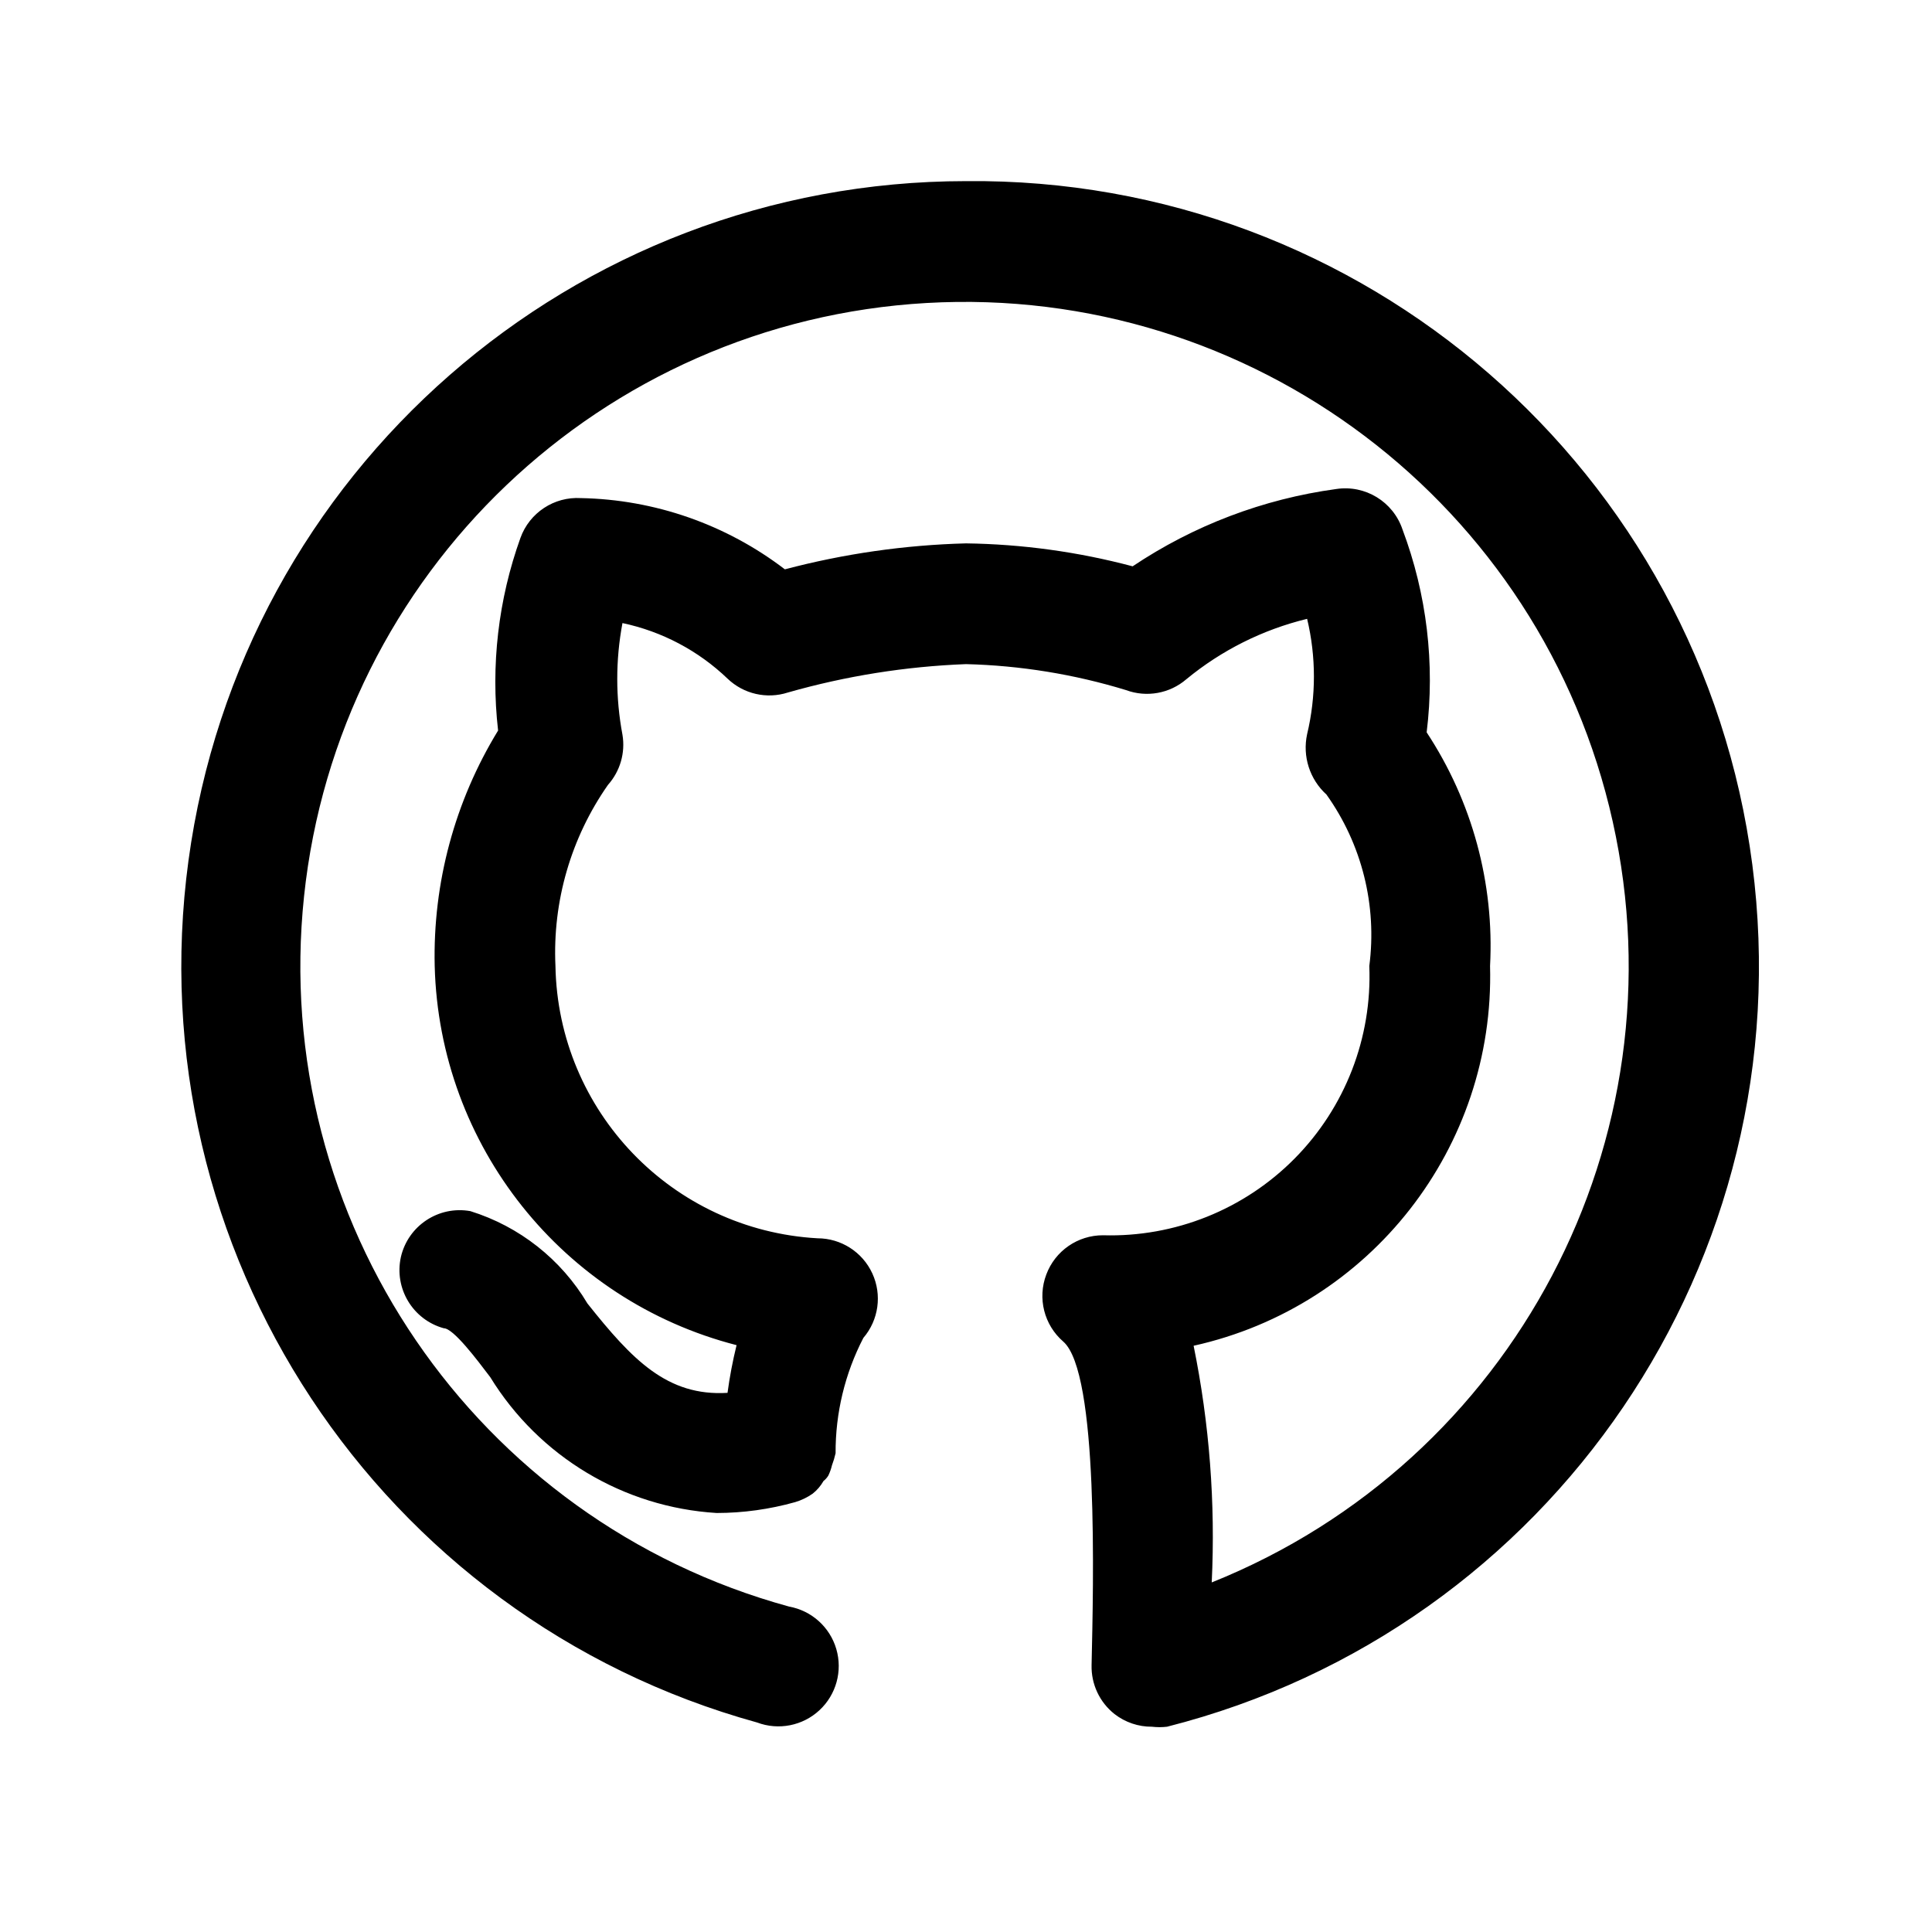
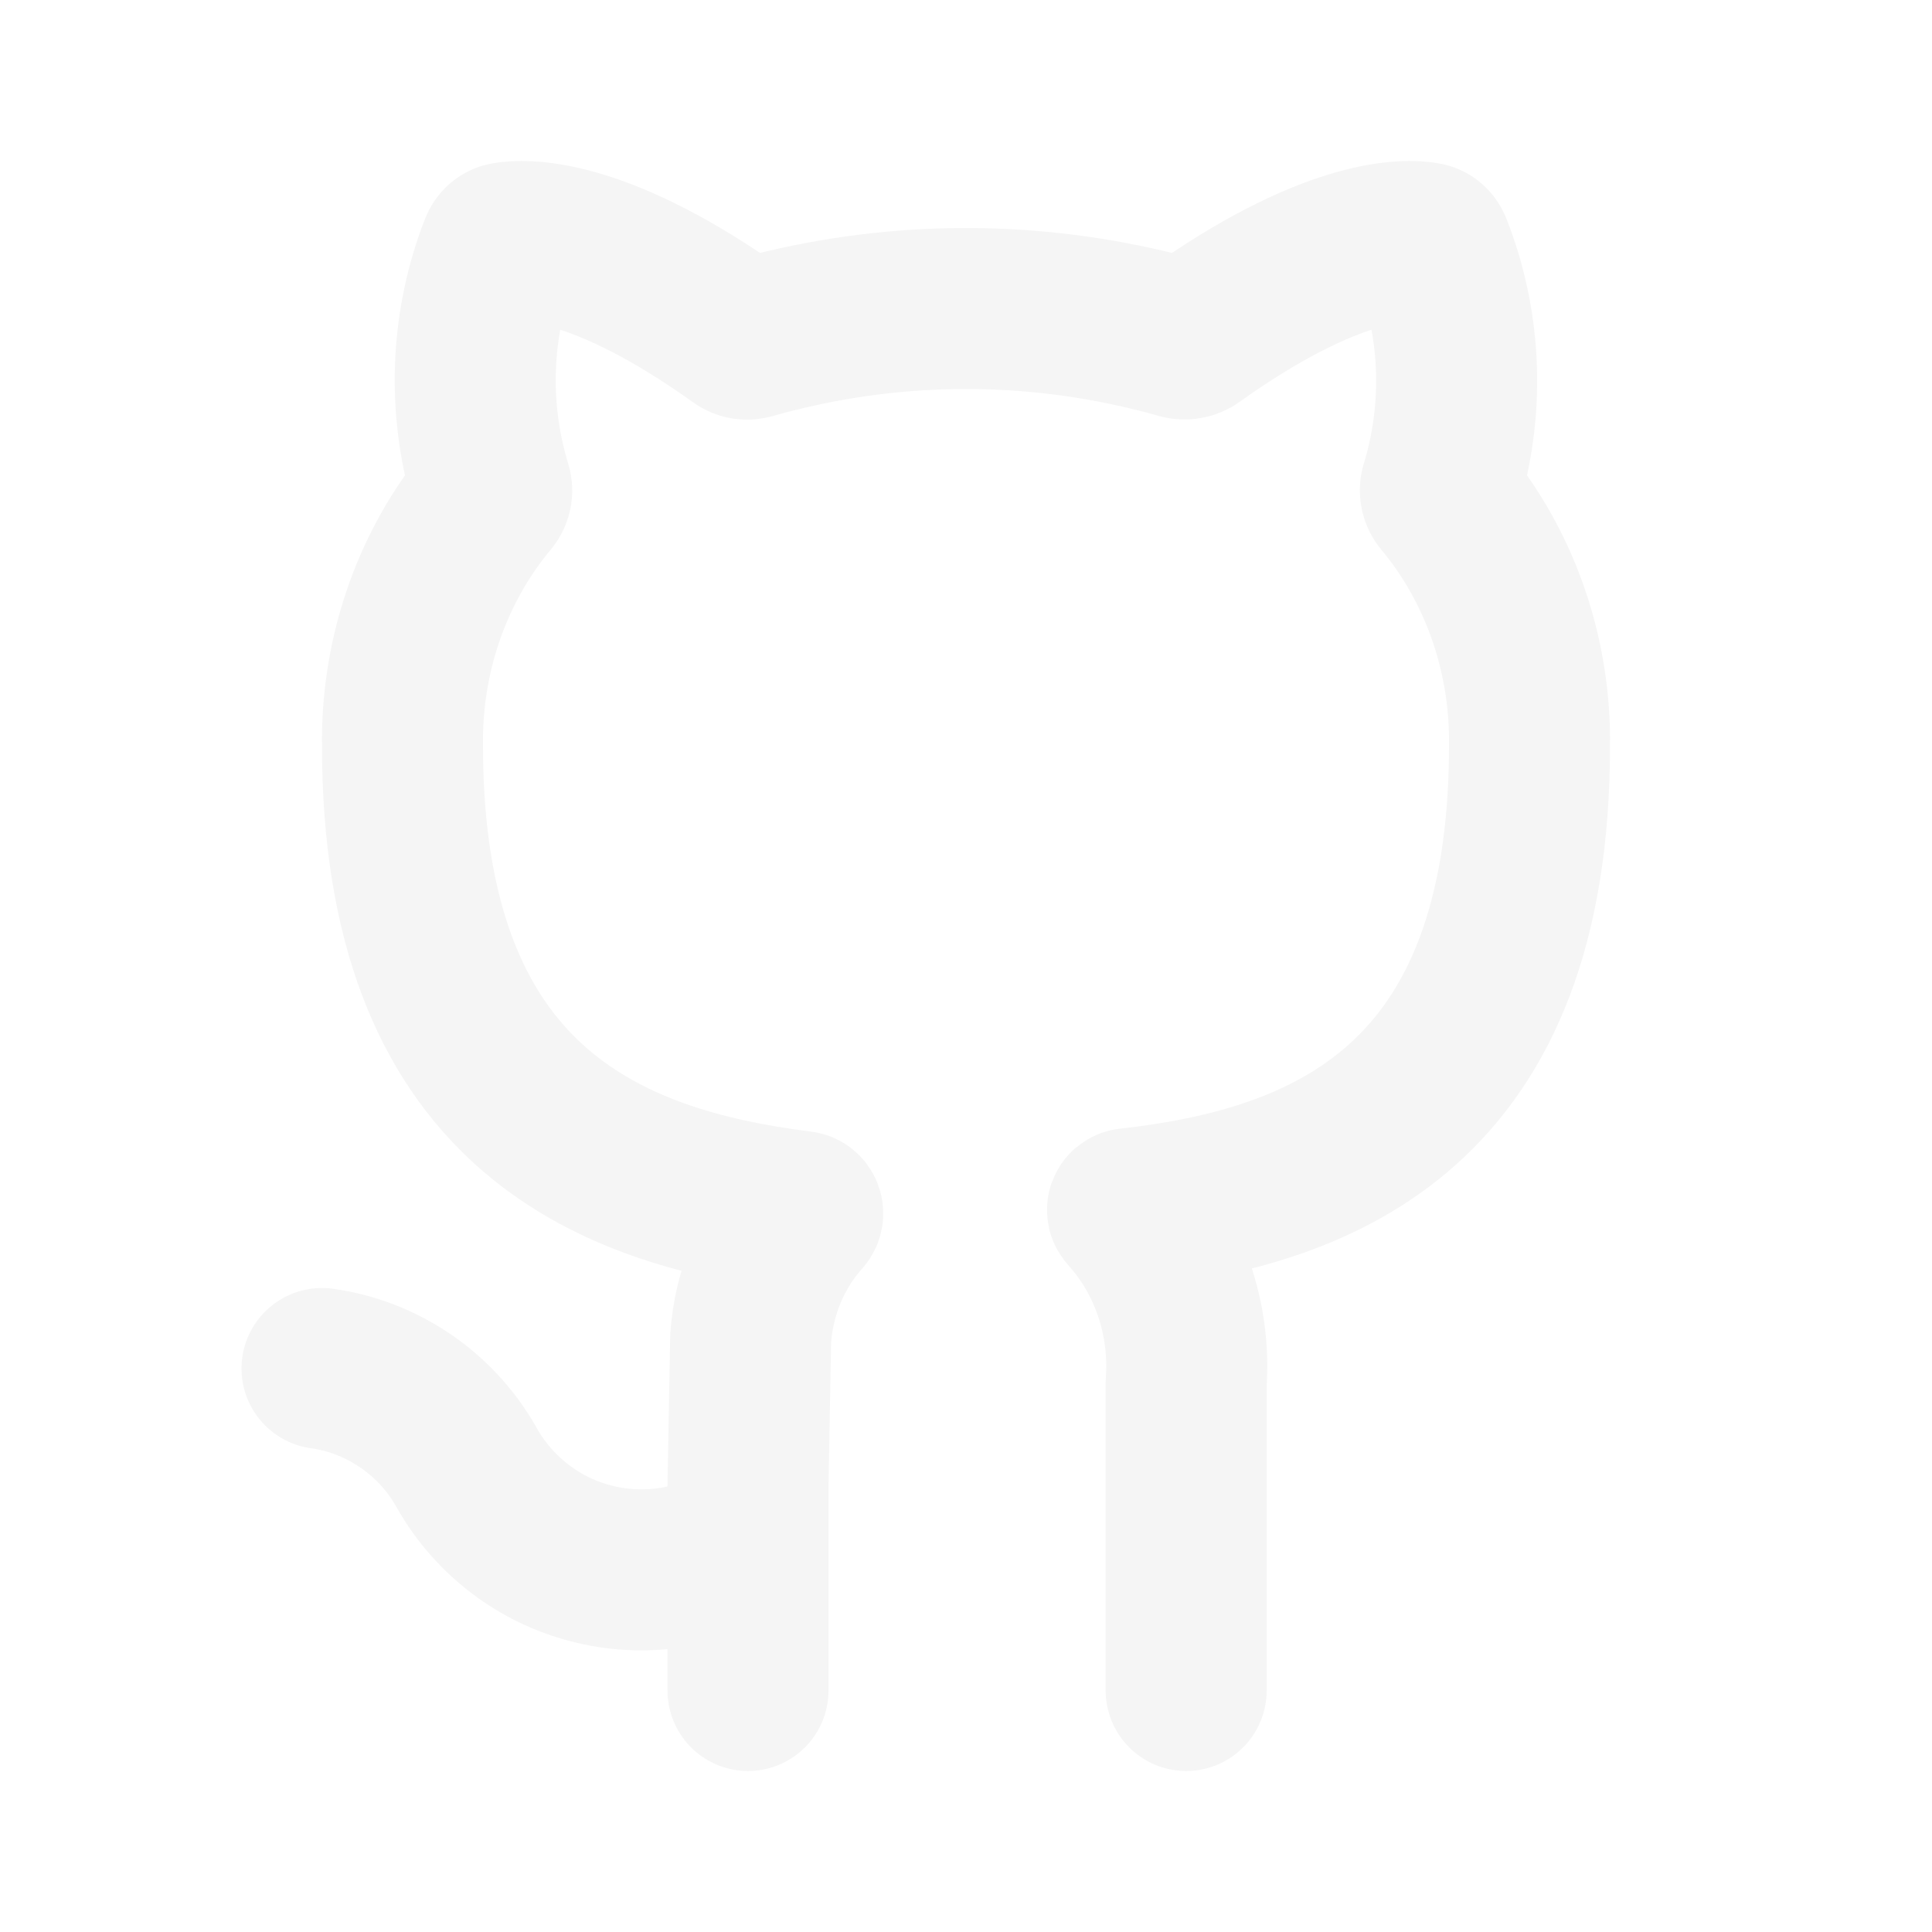
- <svg xmlns="http://www.w3.org/2000/svg" viewBox="0 0 32 32">
-   <g data-name="github coding dev developer" id="github_coding_dev_developer">
-     <path d="M16,3a13,13,0,0,0-3.46,25.53,1,1,0,1,0,.53-1.92,11,11,0,1,1,7-.4,15.85,15.85,0,0,0-.3-3.92A6.27,6.27,0,0,0,24.68,16a6.42,6.42,0,0,0-1.05-3.87,7.09,7.09,0,0,0-.4-3.36,1,1,0,0,0-1.1-.67,8,8,0,0,0-3.37,1.28A11.35,11.35,0,0,0,16,9a13.09,13.09,0,0,0-3,.43A5.74,5.74,0,0,0,9.62,8.25a1,1,0,0,0-1,.66,7.06,7.06,0,0,0-.37,3.19A7.15,7.15,0,0,0,7.2,16a6.66,6.66,0,0,0,5,6.28,7.43,7.43,0,0,0-.15.79c-1,.06-1.58-.55-2.32-1.48a3.45,3.45,0,0,0-1.94-1.53,1,1,0,0,0-1.15.76A1,1,0,0,0,7.35,22c.16,0,.55.52.77.81a4.74,4.74,0,0,0,3.75,2.25,4.83,4.83,0,0,0,1.3-.18h0a1,1,0,0,0,.29-.14l0,0a.72.72,0,0,0,.18-.21.34.34,0,0,0,.08-.09.85.85,0,0,0,.06-.17,1.52,1.52,0,0,0,.06-.2v0a4.11,4.11,0,0,1,.46-1.91,1,1,0,0,0-.76-1.65A4.6,4.6,0,0,1,9.2,16a4.84,4.84,0,0,1,.87-3,1,1,0,0,0,.24-.83,5,5,0,0,1,0-1.85,3.59,3.59,0,0,1,1.74.92,1,1,0,0,0,1,.23A12.49,12.49,0,0,1,16,11a9.91,9.91,0,0,1,2.65.43,1,1,0,0,0,1-.18,5,5,0,0,1,2-1,4.11,4.11,0,0,1,0,1.91,1.05,1.05,0,0,0,.32,1A4,4,0,0,1,22.68,16a4.29,4.29,0,0,1-4.41,4.46,1,1,0,0,0-.94.65,1,1,0,0,0,.28,1.11c.59.51.5,4,.47,5.36a1,1,0,0,0,.38.81,1,1,0,0,0,.62.21,1.07,1.07,0,0,0,.25,0A13,13,0,0,0,16,3Z" />
+ <svg xmlns="http://www.w3.org/2000/svg" width="800px" height="800px" viewBox="0 0 24 24" fill="none">
+   <g id="SVGRepo_bgCarrier" stroke-width="0" />
+   <g id="SVGRepo_tracerCarrier" stroke-linecap="round" stroke-linejoin="round" />
+   <g id="SVGRepo_iconCarrier">
+     <path d="M9.292 21V18.441L9.325 16.622C9.366 16.056 9.586 15.523 9.949 15.11C9.954 15.104 9.96 15.098 9.965 15.092C9.979 15.076 9.97 15.051 9.949 15.049V15.049C7.526 14.746 5 13.723 5 9.267C4.985 8.17 5.343 7.106 6.004 6.272C6.028 6.243 6.051 6.214 6.075 6.185V6.185C6.106 6.148 6.116 6.098 6.102 6.051C6.101 6.049 6.1 6.046 6.099 6.043C6.083 5.99 6.068 5.937 6.054 5.883C5.811 4.965 5.863 3.984 6.205 3.098C6.208 3.092 6.21 3.085 6.213 3.079C6.226 3.046 6.253 3.021 6.287 3.015V3.015C6.502 2.977 7.37 2.925 9.033 4.073C9.085 4.109 9.137 4.146 9.191 4.184V4.184C9.229 4.212 9.278 4.22 9.323 4.207C9.325 4.207 9.326 4.206 9.328 4.206C9.417 4.181 9.506 4.156 9.596 4.134C11.177 3.732 12.823 3.732 14.404 4.134C14.489 4.155 14.574 4.178 14.658 4.202C14.66 4.203 14.662 4.203 14.664 4.204C14.717 4.219 14.775 4.209 14.82 4.177V4.177C14.87 4.141 14.919 4.107 14.967 4.073C16.626 2.928 17.489 2.976 17.705 3.015V3.015C17.74 3.021 17.768 3.046 17.781 3.079C17.783 3.084 17.784 3.088 17.786 3.092C18.134 3.978 18.189 4.962 17.946 5.883C17.931 5.938 17.916 5.993 17.899 6.047V6.047C17.884 6.096 17.895 6.149 17.928 6.189C17.929 6.19 17.93 6.191 17.931 6.192C17.953 6.219 17.974 6.245 17.996 6.272C18.657 7.106 19.015 8.17 19 9.267C19 13.747 16.456 14.743 14.021 15.015V15.015C14.007 15.017 14.001 15.033 14.011 15.044C14.014 15.048 14.018 15.052 14.021 15.056C14.267 15.33 14.458 15.654 14.581 16.01C14.71 16.382 14.763 16.78 14.735 17.175V21" stroke="#f5f5f5" stroke-width="2" stroke-linecap="round" stroke-linejoin="round" />
+     <path d="M4 17C4.369 17.052 4.722 17.188 5.031 17.398C5.34 17.607 5.597 17.884 5.784 18.208C5.942 18.496 6.156 18.75 6.413 18.956C6.669 19.161 6.964 19.314 7.279 19.404C7.595 19.495 7.925 19.523 8.251 19.485C8.577 19.448 8.893 19.346 9.179 19.186" stroke="#f5f5f5" stroke-width="2" stroke-linecap="round" stroke-linejoin="round" />
  </g>
</svg>
